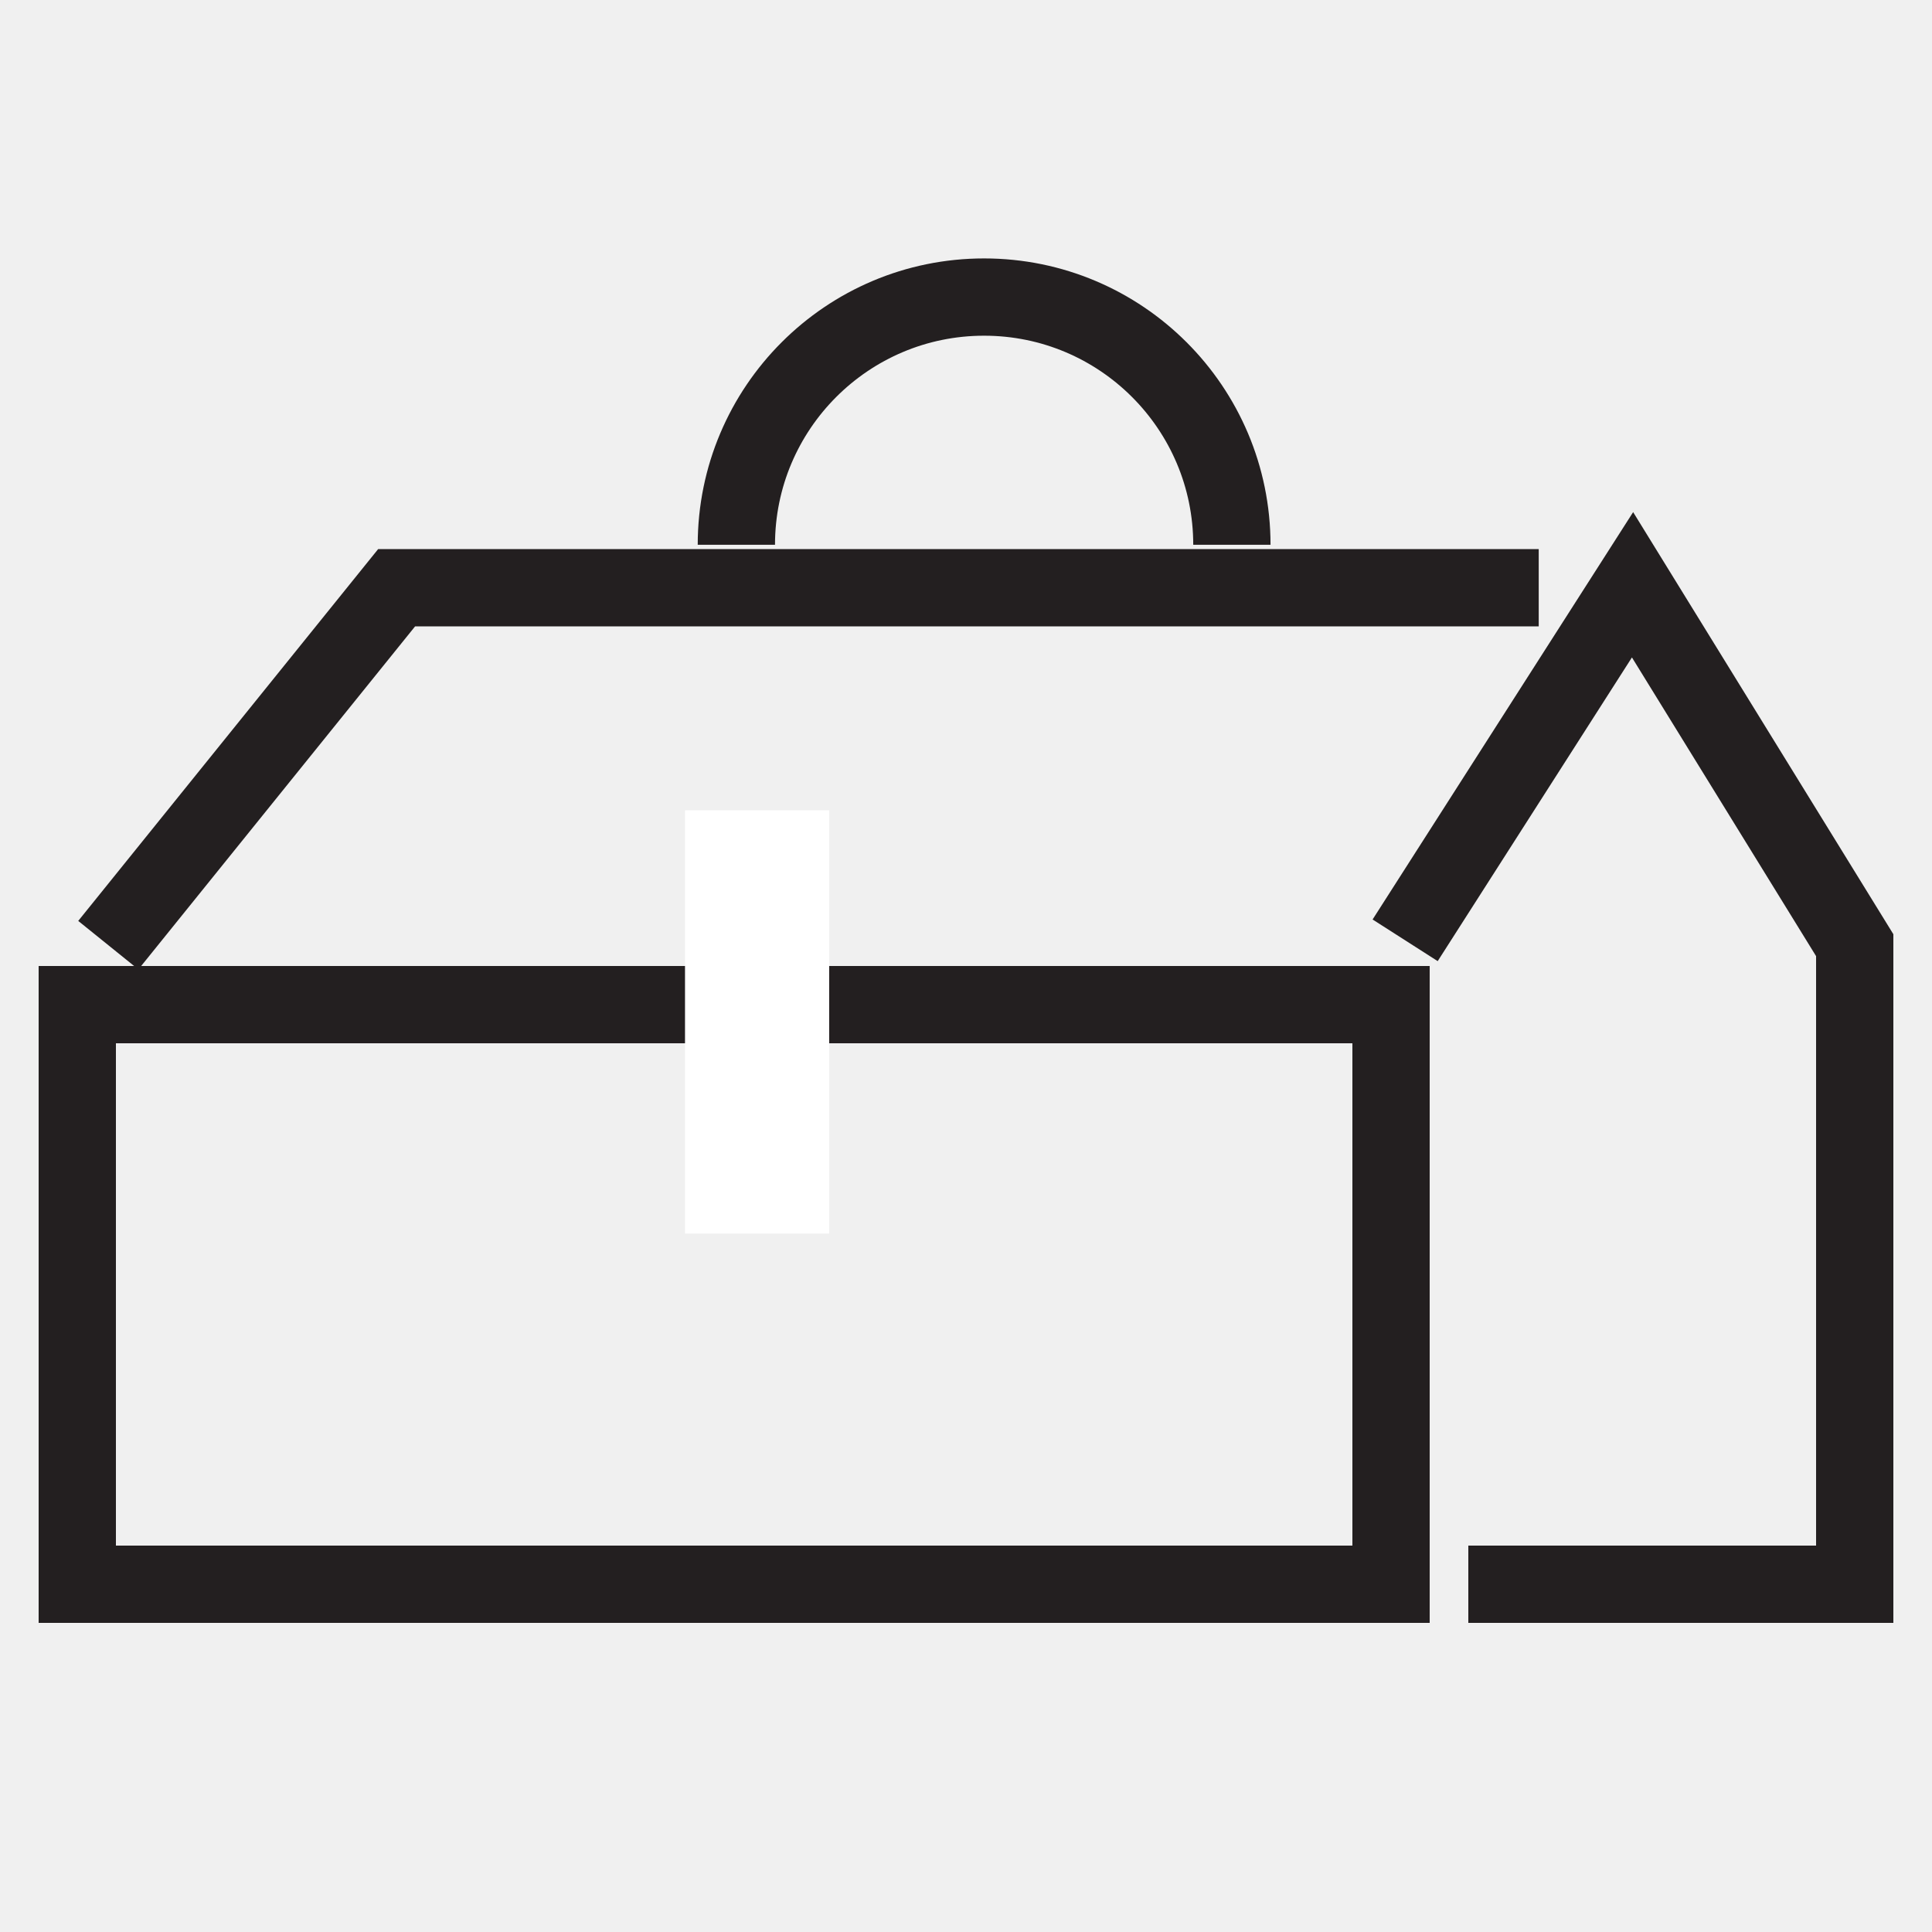
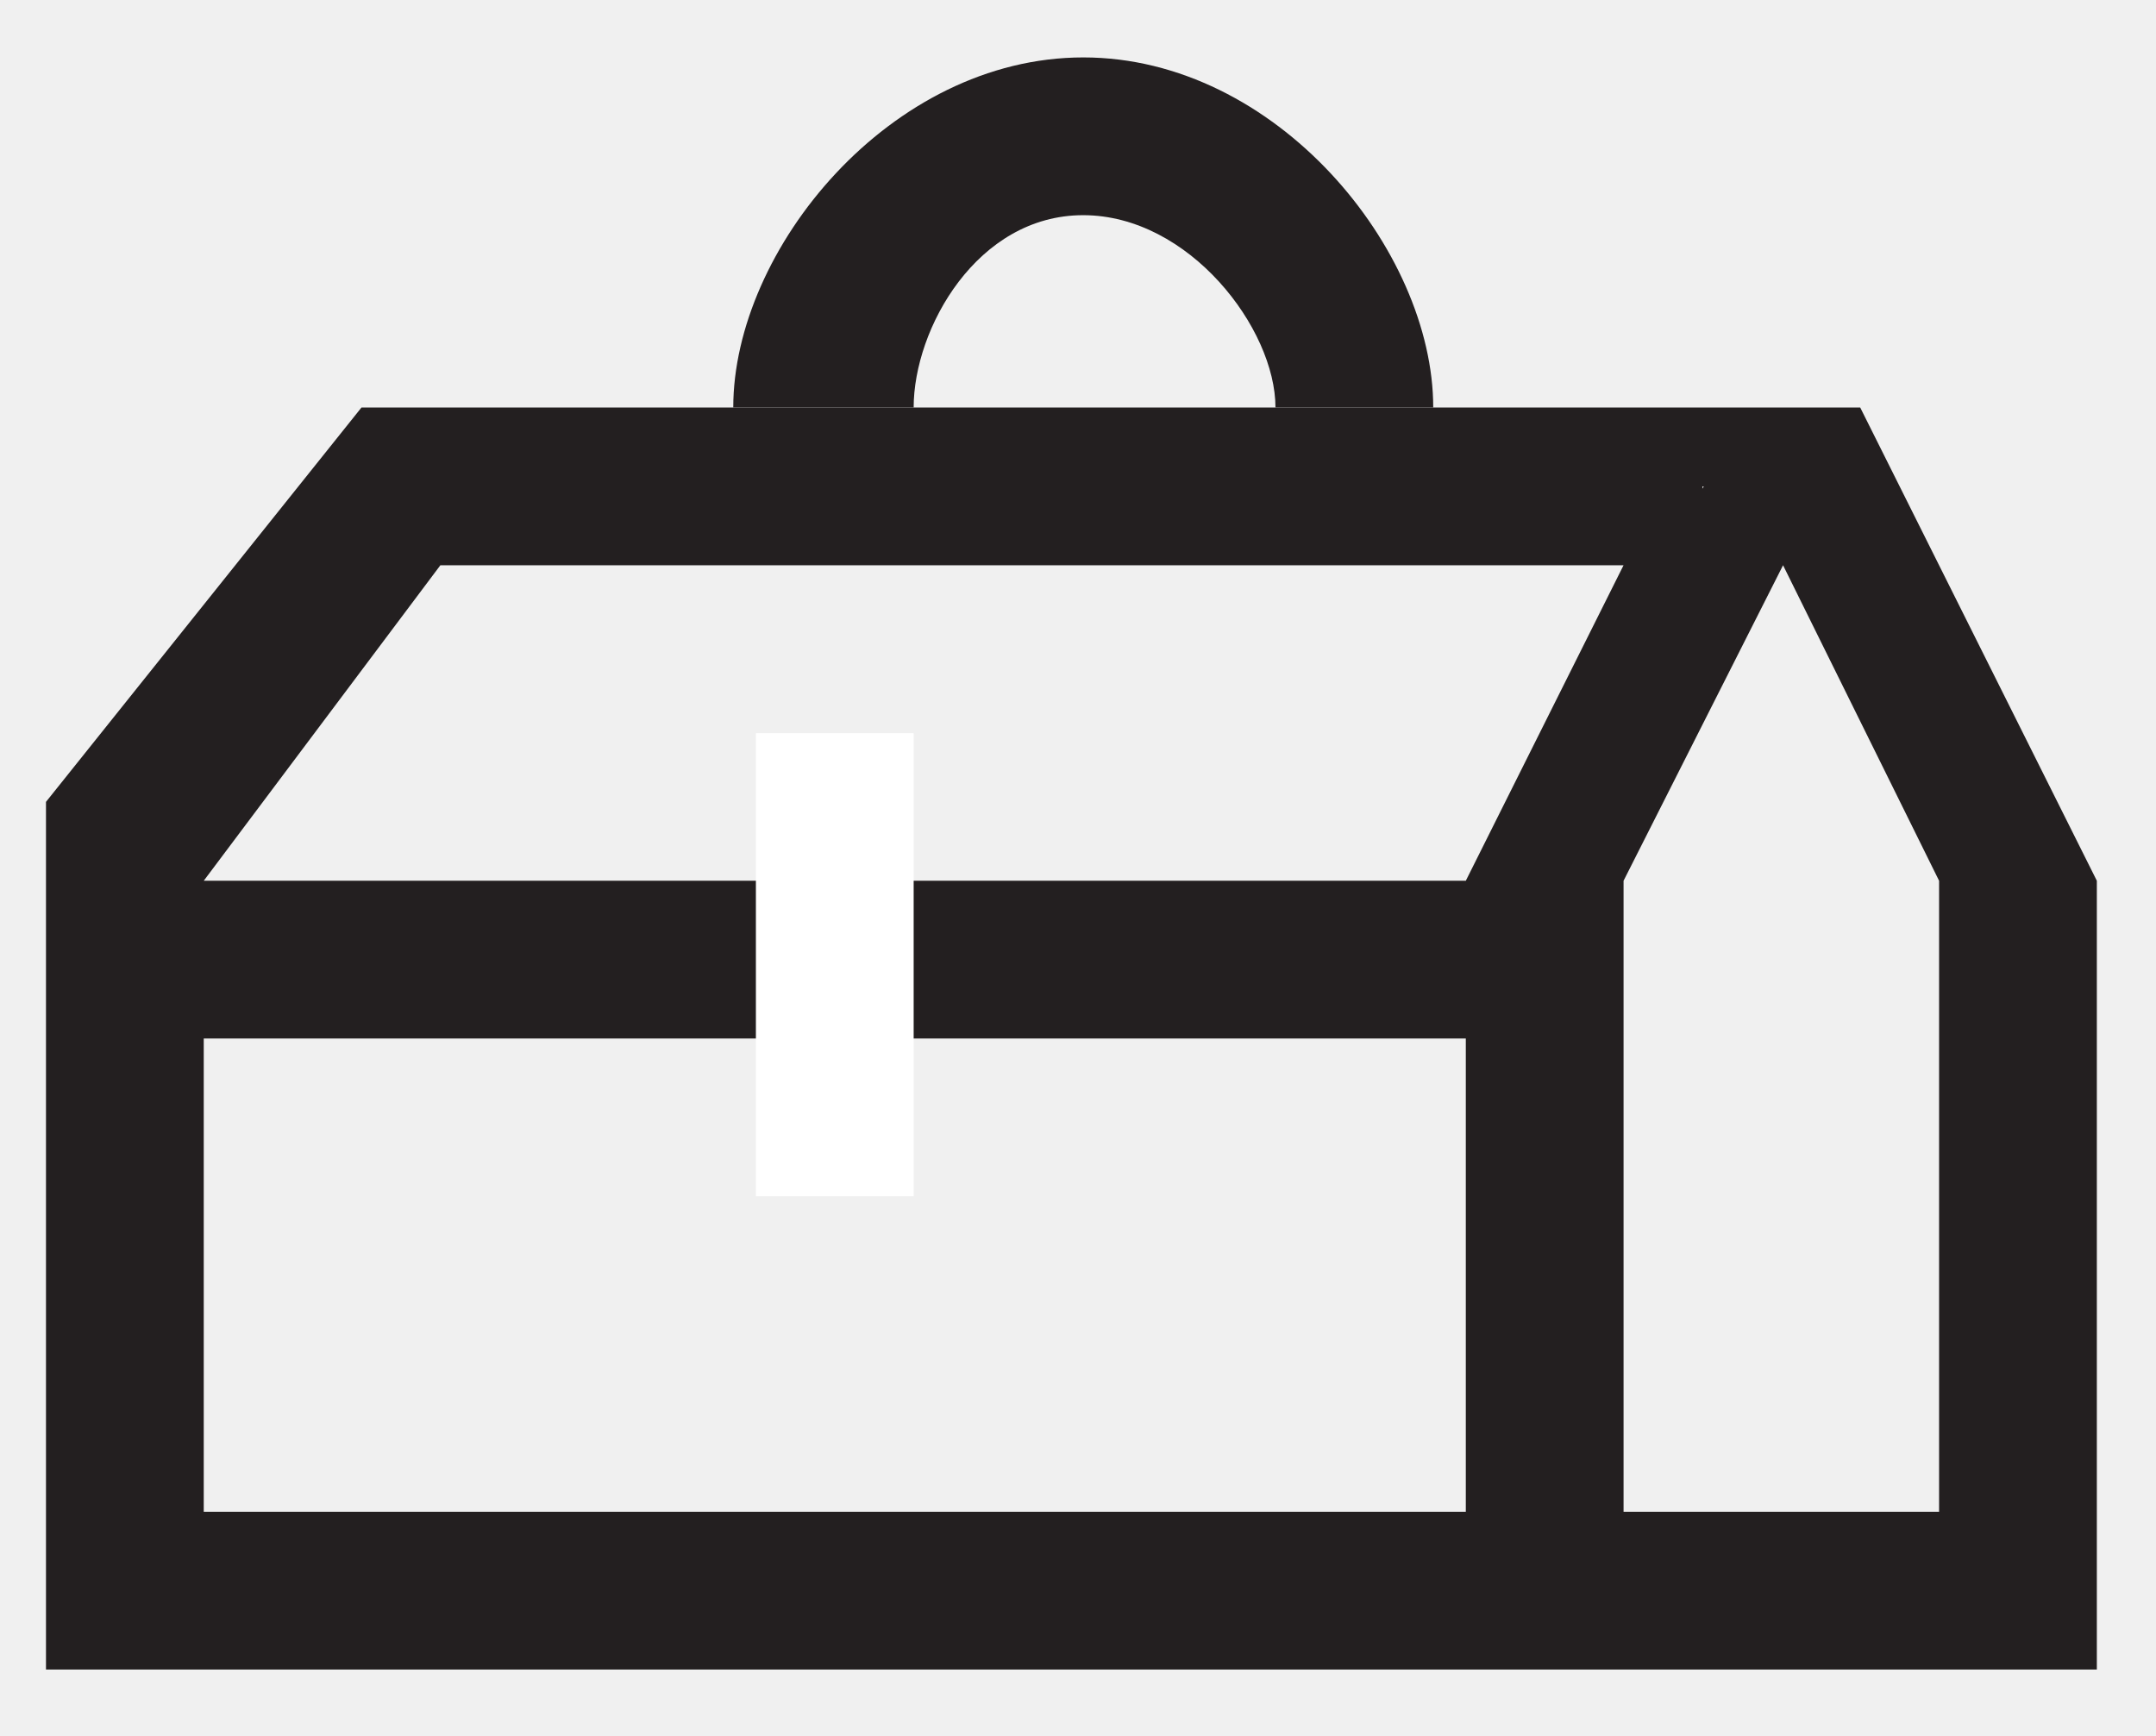
- <svg xmlns="http://www.w3.org/2000/svg" version="1.1" id="Layer_1" x="0px" y="0px" width="50px" height="50px" viewBox="0 0 50 50" enable-background="new 0 0 50 50" xml:space="preserve">
-   <path fill="none" stroke="#FFFFFF" stroke-width="2" stroke-linecap="round" stroke-miterlimit="10" d="M130.392-0.494  c-5.382,4.295-8.839,10.899-8.839,18.32c0,7.36,3.398,13.922,8.707,18.22" />
-   <path fill="none" stroke="#FFFFFF" stroke-width="2" stroke-linecap="round" stroke-miterlimit="10" d="M159.78,36.019  c5.285-4.3,8.666-10.849,8.666-18.193c0-7.402-3.438-13.992-8.797-18.289" />
-   <path fill="none" stroke="#FFFFFF" stroke-width="2" stroke-linecap="round" stroke-miterlimit="10" d="M137.863,5.531  c-4.234,2.464-7.091,7.041-7.091,12.294c0,5.193,2.791,9.721,6.946,12.207" />
-   <path fill="none" stroke="#FFFFFF" stroke-width="2" stroke-linecap="round" stroke-miterlimit="10" d="M152.405,29.956  c4.087-2.499,6.822-6.989,6.822-12.13c0-5.201-2.801-9.737-6.966-12.218" />
-   <path fill="none" stroke="#BF902C" stroke-width="3" stroke-miterlimit="10" d="M145,17.826" />
-   <path fill="#231F20" d="M139.024,41h12.459L147,34.941V23.149c2-0.882,3.57-2.933,3.57-5.324c0-3.195-2.564-5.785-5.76-5.785  c-3.193,0-5.723,2.59-5.723,5.785c0,2.512,1.912,4.63,3.912,5.428v12.367L139.024,41z" />
-   <rect x="58.312" y="5.308" fill="none" stroke="#231F20" stroke-width="2" stroke-miterlimit="10" width="47.375" height="35.425" />
-   <line fill="none" stroke="#231F20" stroke-width="2" stroke-miterlimit="10" x1="74" y1="6" x2="74" y2="41" />
-   <line fill="none" stroke="#231F20" stroke-width="2" stroke-miterlimit="10" x1="89" y1="6" x2="89" y2="40" />
-   <polyline fill="none" stroke="#FFFFFF" stroke-width="2" stroke-miterlimit="10" points="62,17 66.208,17 71,17 " />
-   <polyline fill="none" stroke="#FFFFFF" stroke-width="2" stroke-miterlimit="10" points="62,13 66.208,13 71,13 " />
-   <polyline fill="none" stroke="#FFFFFF" stroke-width="2" stroke-miterlimit="10" points="93,17 97.791,17 102,17 " />
-   <polyline fill="none" stroke="#FFFFFF" stroke-width="2" stroke-miterlimit="10" points="93,13 97.791,13 102,13 " />
-   <polyline fill="none" stroke="#FFFFFF" stroke-width="2" stroke-miterlimit="10" points="78,17 82,17 86,17 " />
-   <polyline fill="none" stroke="#FFFFFF" stroke-width="2" stroke-miterlimit="10" points="78,13 82,13 86,13 " />
-   <line fill="none" stroke="#231F20" stroke-width="2" stroke-miterlimit="10" x1="73" y1="21" x2="73" y2="27" />
-   <line fill="none" stroke="#231F20" stroke-width="2" stroke-miterlimit="10" x1="88" y1="21" x2="88" y2="27" />
-   <line fill="none" stroke="#231F20" stroke-width="2" stroke-miterlimit="10" x1="104" y1="21" x2="104" y2="27" />
-   <rect x="2" y="26" fill="none" stroke="#231F20" stroke-width="2" stroke-miterlimit="10" width="34" height="15" />
-   <path fill="none" stroke="#231F20" stroke-width="2" stroke-miterlimit="10" d="M36.468,24.376" />
-   <polyline fill="none" stroke="#231F20" stroke-width="2" stroke-miterlimit="10" points="39.822,15.21 10.265,15.21 2.803,24.461   " />
-   <path fill="none" stroke="#231F20" stroke-width="2" stroke-miterlimit="10" d="M0.938,24.461" />
-   <path fill="none" stroke="#231F20" stroke-width="2" stroke-miterlimit="10" d="M19.057,14.099c0-3.54,2.872-6.411,6.411-6.411  c3.542,0,6.413,2.871,6.413,6.411" />
-   <path fill="none" stroke="#231F20" stroke-width="2" stroke-miterlimit="10" d="M23.603,16.037" />
-   <rect x="17.728" y="20.971" fill="#FFFFFF" width="3.731" height="10.953" />
-   <polyline fill="none" stroke="#231F20" stroke-width="2" stroke-miterlimit="10" points="38,41 48,41 48,24.461 42.25,15.134   36.365,24.335 " />
-   <path fill="#9E7929" d="M38.248,22.596" />
+ <svg xmlns="http://www.w3.org/2000/svg" version="1.1" id="Layer_1" x="0px" y="0px" width="27.333px" height="22px" viewBox="378.417 442.834 27.333 22" enable-background="new 378.417 442.834 27.333 22" xml:space="preserve">
+   <g id="Layer_2">
+ </g>
+   <g id="Layer_1_1_">
+     <path fill="none" d="M457.78,453.049c0-2.24-1.283-4.182-3.15-5.141L452.084,450l-2.64-2.128c-1.907,0.945-3.226,2.907-3.226,5.177   c0,2.239,1.282,4.183,3.149,5.142l1.631-1.315v-1.238c-1.066-0.38-1.835-1.39-1.835-2.587c0-1.521,1.234-2.757,2.757-2.757   c1.523,0,2.756,1.234,2.756,2.757c0,1.141-0.69,2.117-1.678,2.537v1.167l1.705,1.4C456.532,457.182,457.78,455.259,457.78,453.049z   " />
+     <path fill="none" d="M462.174,453.049c0-3.283-1.568-6.199-3.99-8.061l-1.907,1.566c2.108,1.395,3.505,3.782,3.505,6.493   c0,2.684-1.365,5.052-3.438,6.451l1.902,1.562C460.632,459.199,462.174,456.304,462.174,453.049z" />
+     <path fill="none" d="M444.22,453.049c0-2.731,1.419-5.136,3.556-6.522l-1.931-1.559c-2.437,1.86-4.019,4.786-4.019,8.081   c0,3.269,1.554,6.172,3.955,8.034l1.925-1.553C445.607,458.136,444.22,455.752,444.22,453.049z" />
+     <path fill="#FFFFFF" d="M441.826,453.049c0-3.295,1.582-6.221,4.019-8.081l-1.603-1.292c-2.695,2.235-4.416,5.606-4.416,9.373   c0,3.739,1.697,7.087,4.357,9.321l1.598-1.287C443.38,459.221,441.826,456.316,441.826,453.049z" />
+     <path fill="#FFFFFF" d="M462.174,453.049c0,3.255-1.542,6.15-3.928,8.015l1.58,1.298c2.654-2.234,4.348-5.577,4.348-9.312   c0-3.761-1.716-7.128-4.405-9.363l-1.585,1.304C460.604,446.85,462.174,449.766,462.174,453.049z" />
+     <path fill="#FFFFFF" d="M459.78,453.049c0-2.711-1.396-5.1-3.505-6.493l-1.646,1.354c1.867,0.959,3.15,2.899,3.15,5.141   c0,2.21-1.248,4.133-3.075,5.104l1.639,1.347C458.415,458.101,459.78,455.731,459.78,453.049z" />
+     <path fill="#FFFFFF" d="M446.22,453.049c0-2.27,1.317-4.23,3.226-5.177l-1.67-1.347c-2.137,1.388-3.556,3.791-3.556,6.522   c0,2.703,1.389,5.087,3.486,6.481l1.663-1.341C447.502,457.23,446.22,455.288,446.22,453.049z" />
+     <path fill="#231F20" d="M451,461.53l-1.848,2.47h5.938l-2.09-2.794v-4.453v-1.167c0.986-0.42,1.678-1.396,1.678-2.537   c0-1.521-1.232-2.757-2.756-2.757c-1.522,0-2.757,1.234-2.757,2.757c0,1.197,0.769,2.207,1.835,2.587v1.238V461.53z" />
+     <g>
+       <path fill="none" stroke="#231F20" stroke-width="2" stroke-miterlimit="10" d="M398.046,453.954" />
+     </g>
+     <g>
+       <path fill="none" stroke="#231F20" stroke-width="2" stroke-miterlimit="10" d="M379,454" />
+     </g>
+     <g>
+       <path fill="#231F20" d="M396.587,448h-2c0-1-1.094-2.438-2.438-2.438C390.805,445.562,390,447,390,448h-2.287    c0-2,1.99-4.438,4.438-4.438C394.597,443.562,396.587,446,396.587,448z" />
+     </g>
+     <g>
+       <path fill="none" stroke="#231F20" stroke-width="2" stroke-miterlimit="10" d="M391.149,449.484" />
+     </g>
+     <g>
+       <path fill="#9E7929" d="M399,453" />
+     </g>
+     <g>
+       <polygon fill="none" points="400.584,448 400,448 400,449.029   " />
+       <rect x="381" y="456" fill="none" width="16" height="6" />
+       <polygon fill="none" points="384.479,450 381.259,454 397,454 397.145,453.461 399.23,450   " />
+       <polygon fill="none" points="399,454.271 399,462 403,462 403,454.274 401.022,450.938   " />
+     </g>
+     <path fill="#231F20" d="M402,448L402,448h-0.333h-1.083H400h-17l-4,5v1l0,0v10h20h6v-10L402,448z M400,449h0.017L400,449.029V449z    M397,462h-16v-6h16V462z M397,454h-16l3-4h15L397,454z M403,462h-4v-8l2.022-4l1.978,4V462z" />
+     <g>
+       <rect x="500" y="450" fill="#FFFFFF" width="4" height="1" />
+     </g>
+     <g>
+       <rect x="500" y="448" fill="#FFFFFF" width="4" height="1" />
+     </g>
+     <g>
+       <rect x="516" y="450" fill="#FFFFFF" width="4" height="1" />
+     </g>
+     <g>
+       <rect x="516" y="448" fill="#FFFFFF" width="4" height="1" />
+     </g>
+     <g>
+       <rect x="508" y="450" fill="#FFFFFF" width="4" height="1" />
+     </g>
+     <g>
+       <rect x="508" y="448" fill="#FFFFFF" width="4" height="1" />
+     </g>
+     <path fill="#231F20" d="M497,444v20h26v-20H497z M499,446h6v7h-1v3h1v6h-6V446z M507,462v-16h6v7h-1v3h1v6H507z M515,462v-16h6v7   h-1v3h1v6H515z" />
+     <line fill="none" stroke="#231F20" stroke-width="2" stroke-miterlimit="10" x1="522" y1="454" x2="522" y2="457" />
+     <g>
+       <rect x="388" y="452.129" fill="#FFFFFF" width="2" height="5.871" />
+     </g>
+   </g>
</svg>
